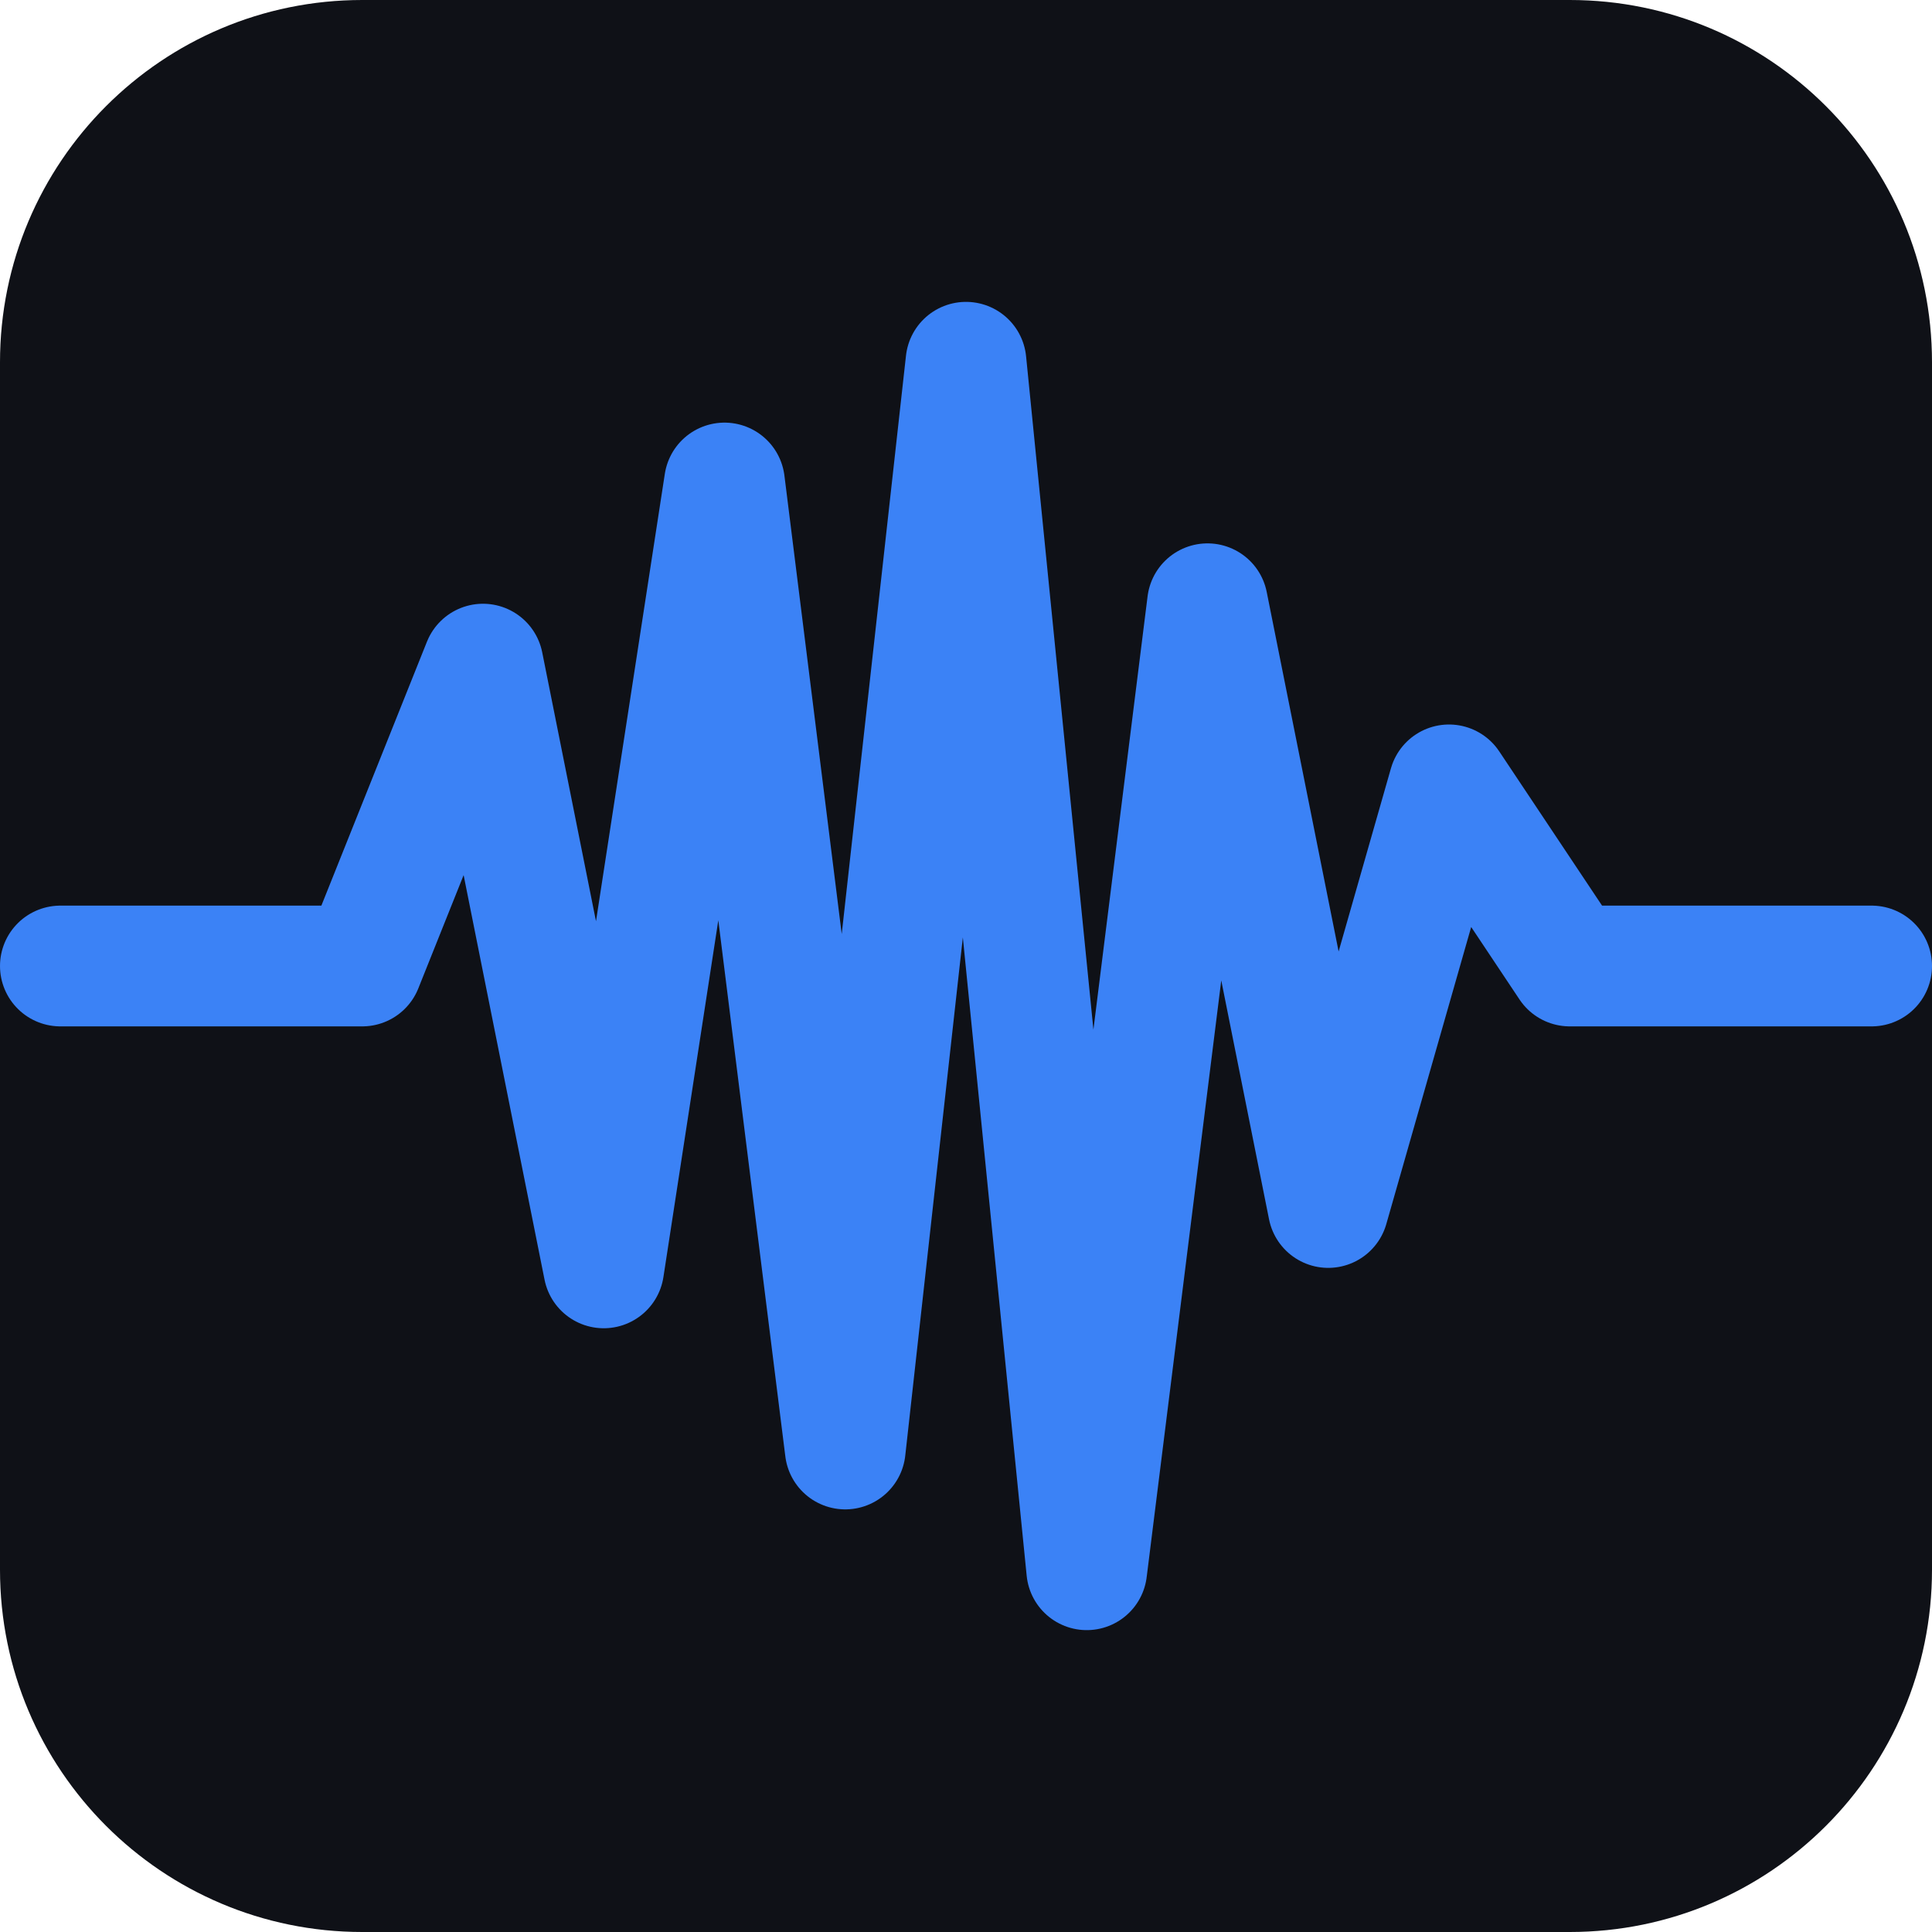
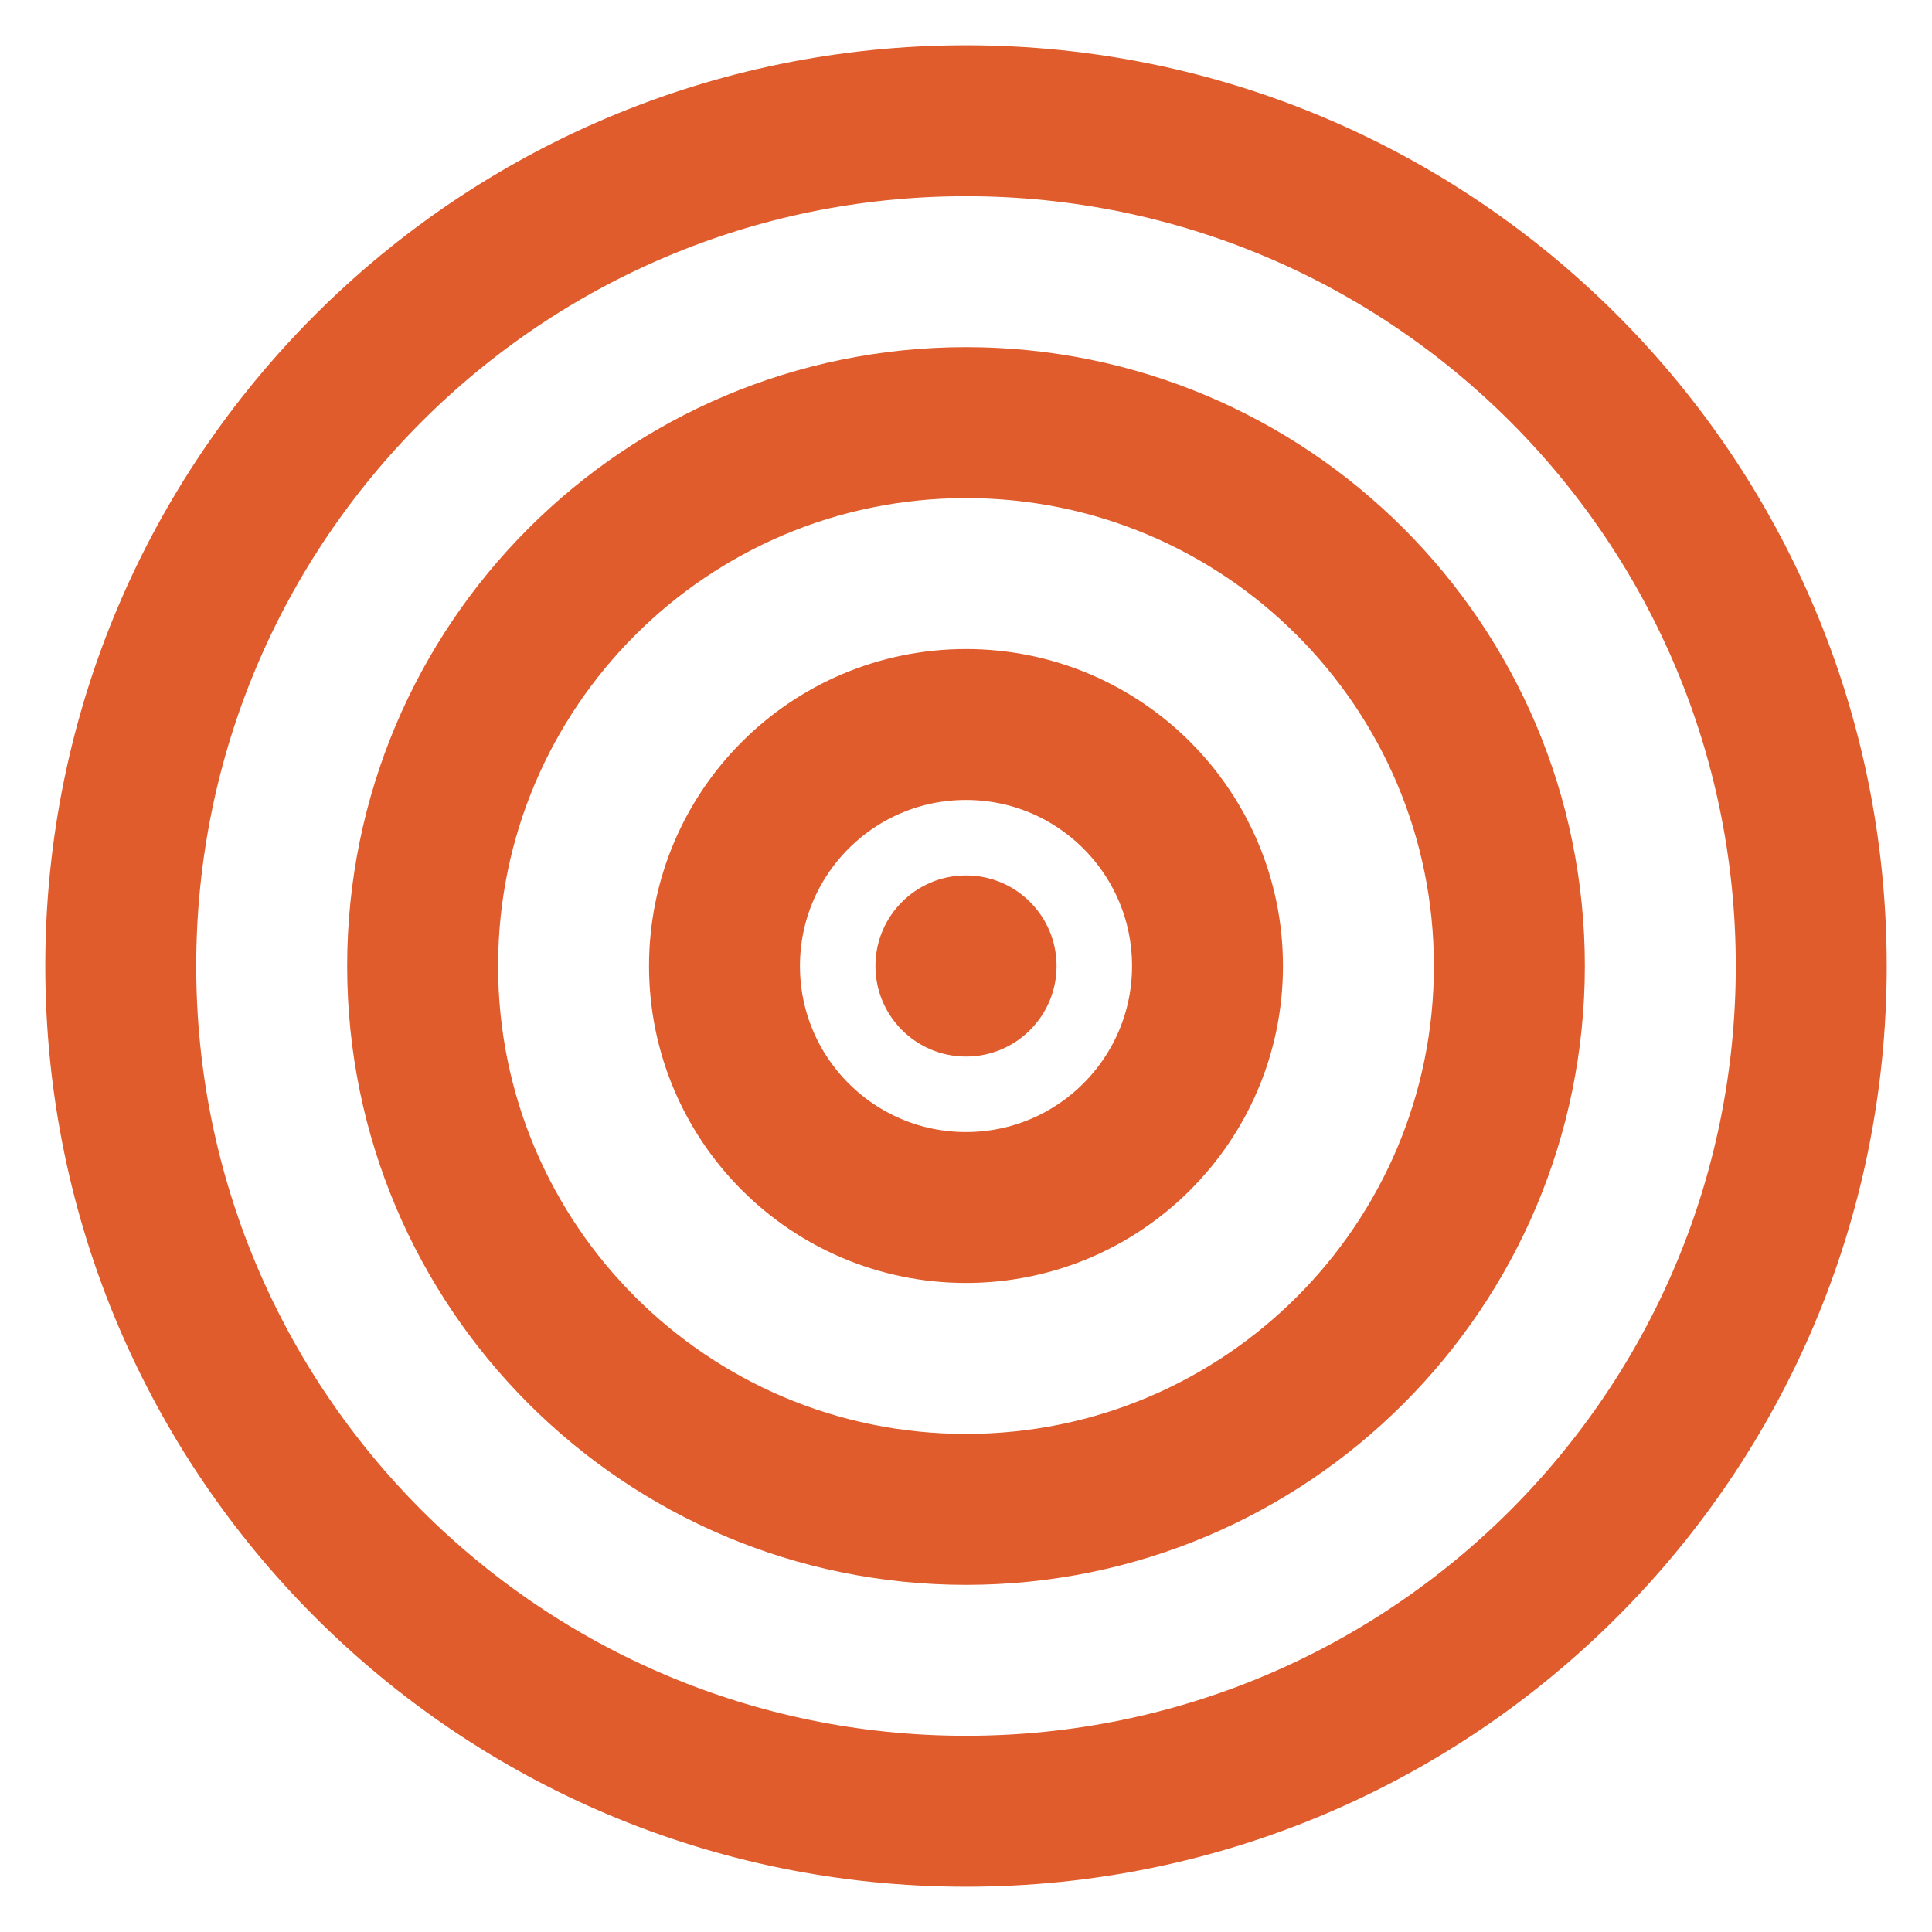
<svg xmlns="http://www.w3.org/2000/svg" viewBox="0 0 32 32" width="32" height="32">
-   <rect width="32" height="32" rx="6" fill="#0f1117" />
-   <polyline points="1,16 6,16 8,11 10,21 12,8 14,24 16,6 18,26 20,10 22,20 24,13 26,16 31,16" fill="none" stroke="#3b82f6" stroke-width="2" stroke-linecap="round" stroke-linejoin="round" />
+   <circle cx="16" cy="16" r="14" fill="none" stroke="#e05c2c" stroke-width="2.5" />
+   <circle cx="16" cy="16" r="9" fill="none" stroke="#e05c2c" stroke-width="2.5" />
+   <circle cx="16" cy="16" r="4" fill="none" stroke="#e05c2c" stroke-width="2.5" />
+   <circle cx="16" cy="16" r="1.5" fill="#e05c2c" />
</svg>
